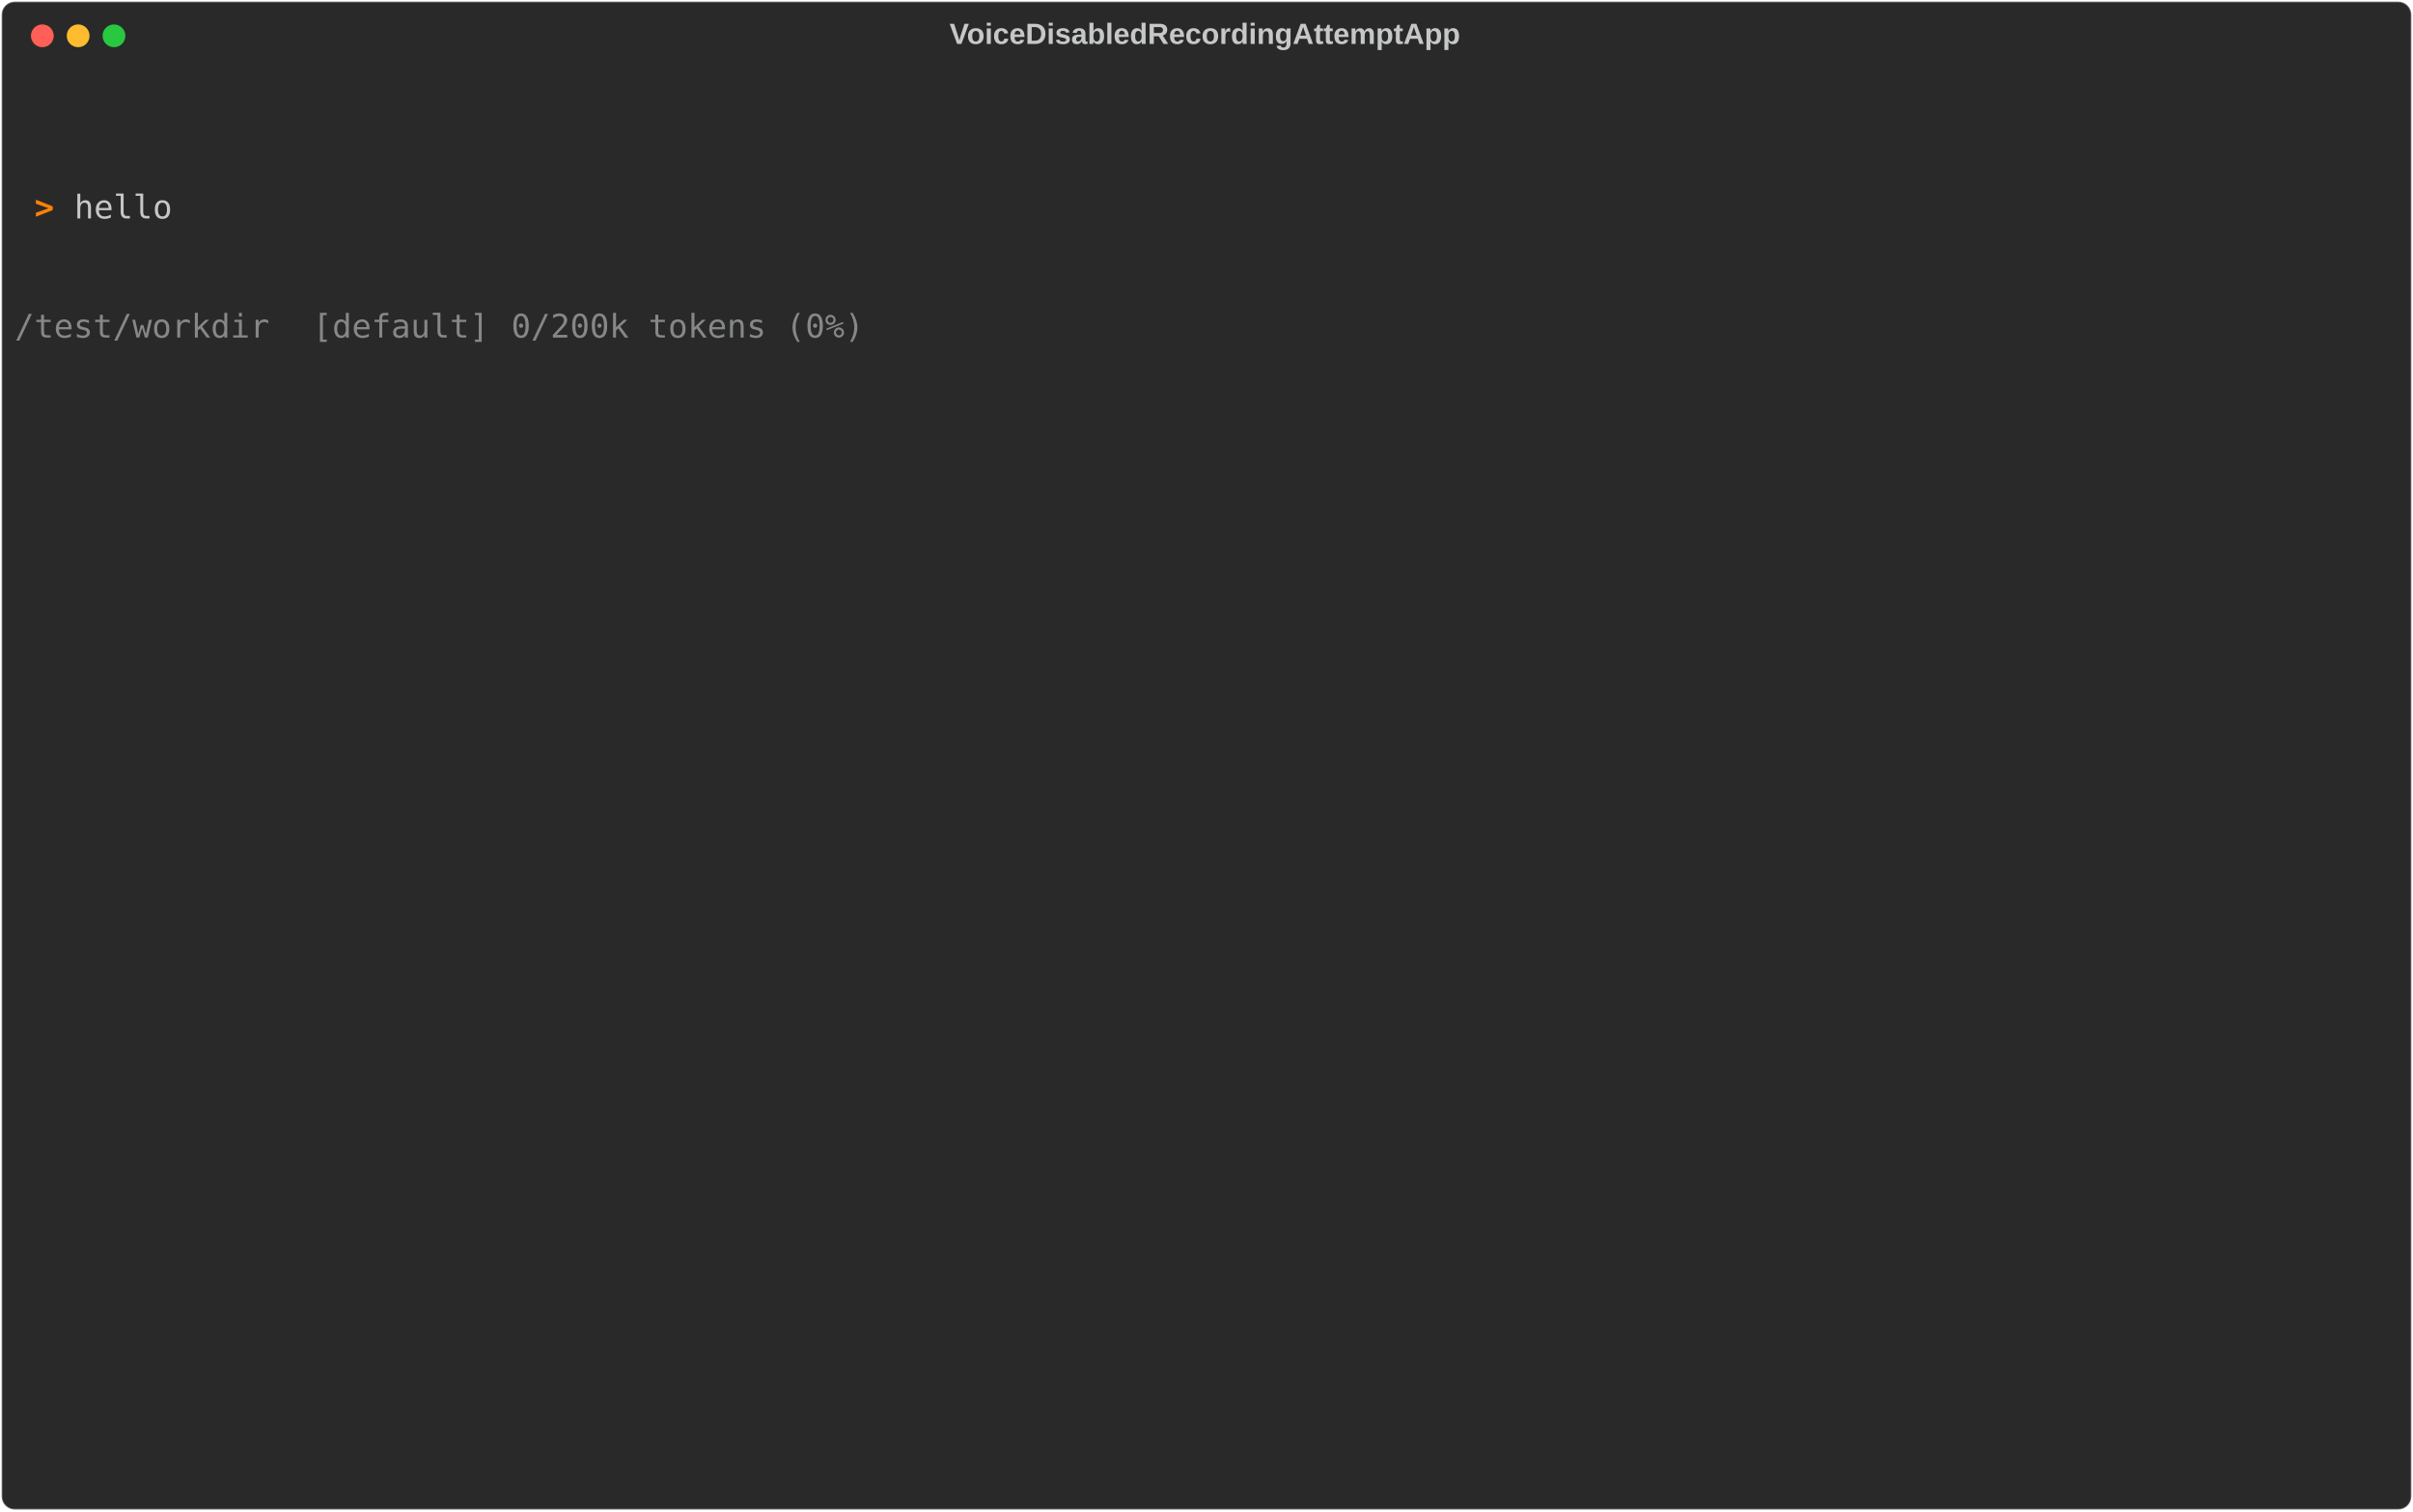
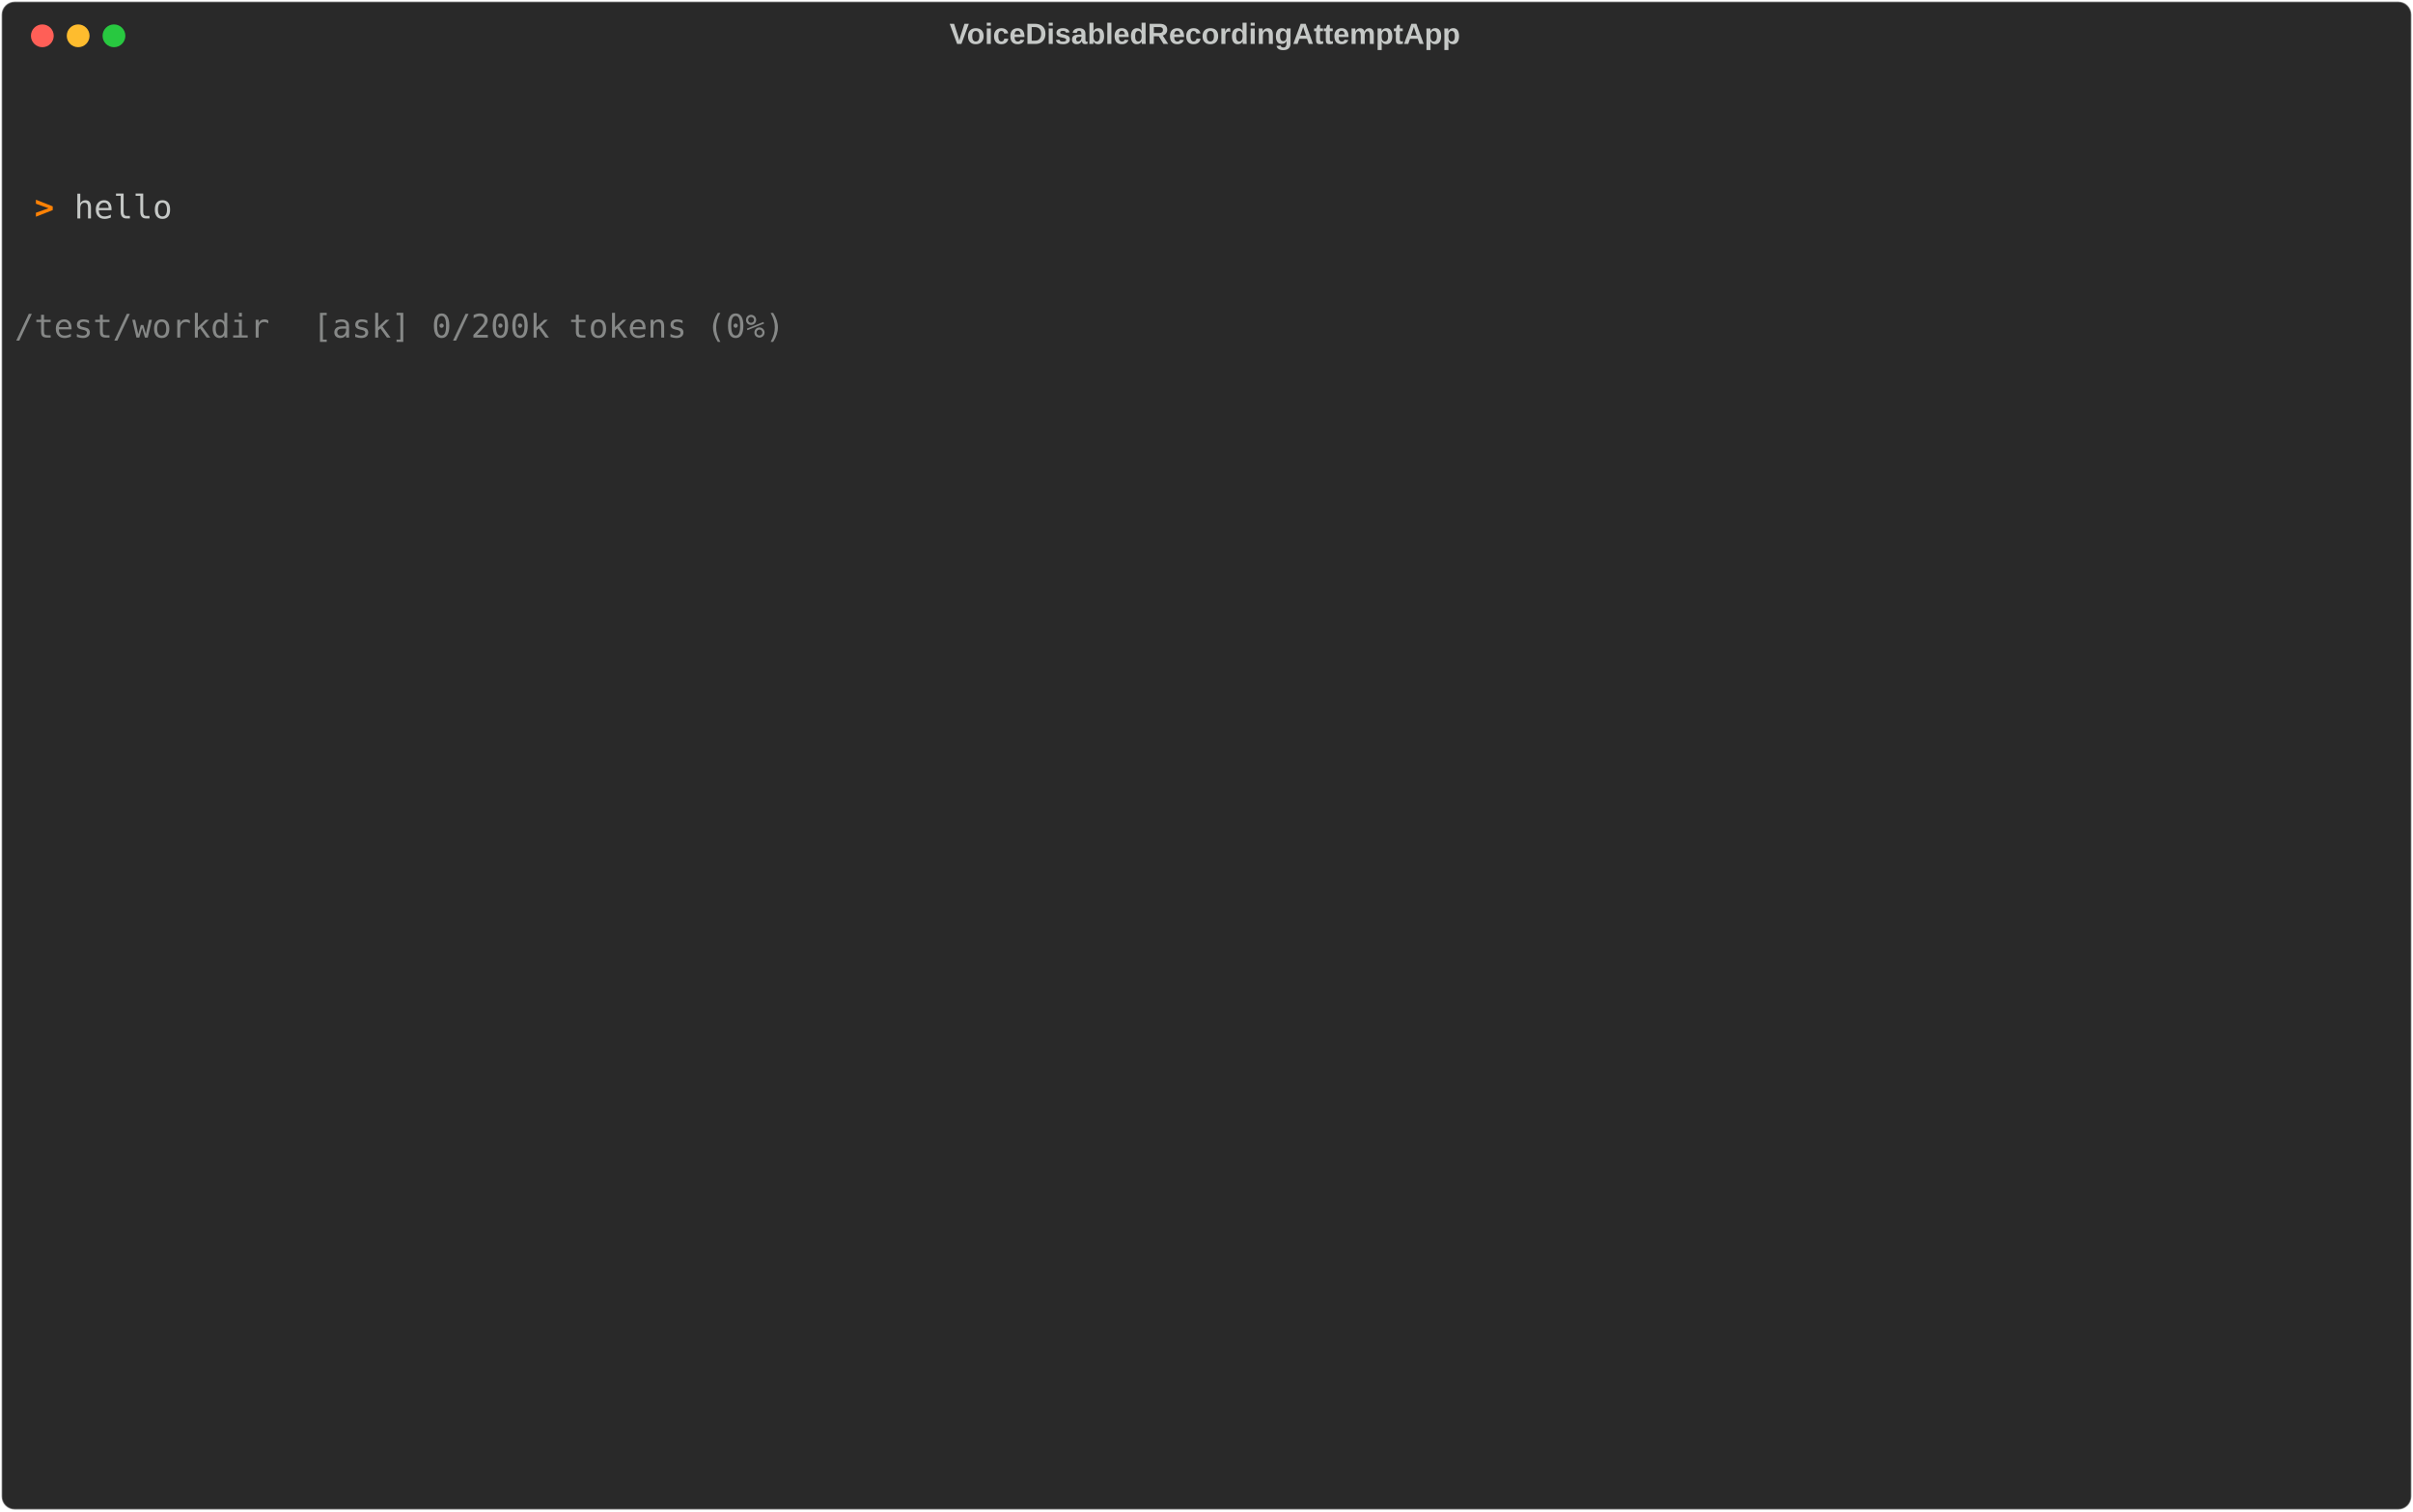
<svg xmlns="http://www.w3.org/2000/svg" class="rich-terminal" viewBox="0 0 1482 928.4">
  <style>

    @font-face {
        font-family: "Fira Code";
        src: local("FiraCode-Regular"),
                url("https://cdnjs.cloudflare.com/ajax/libs/firacode/6.2.0/woff2/FiraCode-Regular.woff2") format("woff2"),
                url("https://cdnjs.cloudflare.com/ajax/libs/firacode/6.2.0/woff/FiraCode-Regular.woff") format("woff");
        font-style: normal;
        font-weight: 400;
    }
    @font-face {
        font-family: "Fira Code";
        src: local("FiraCode-Bold"),
                url("https://cdnjs.cloudflare.com/ajax/libs/firacode/6.2.0/woff2/FiraCode-Bold.woff2") format("woff2"),
                url("https://cdnjs.cloudflare.com/ajax/libs/firacode/6.2.0/woff/FiraCode-Bold.woff") format("woff");
        font-style: bold;
        font-weight: 700;
    }

    .terminal-matrix {
        font-family: Fira Code, monospace;
        font-size: 20px;
        line-height: 24.4px;
        font-variant-east-asian: full-width;
    }

    .terminal-title {
        font-size: 18px;
        font-weight: bold;
        font-family: arial;
    }

    .terminal-r1 { fill: #c5c8c6 }
.terminal-r2 { fill: #ff8205;font-weight: bold }
.terminal-r3 { fill: #868887 }
    </style>
  <defs>
    <clipPath id="terminal-clip-terminal">
      <rect x="0" y="0" width="1463.0" height="877.4" />
    </clipPath>
    <clipPath id="terminal-line-0">
      <rect x="0" y="1.5" width="1464" height="24.65" />
    </clipPath>
    <clipPath id="terminal-line-1">
      <rect x="0" y="25.9" width="1464" height="24.65" />
    </clipPath>
    <clipPath id="terminal-line-2">
      <rect x="0" y="50.3" width="1464" height="24.65" />
    </clipPath>
    <clipPath id="terminal-line-3">
      <rect x="0" y="74.7" width="1464" height="24.65" />
    </clipPath>
    <clipPath id="terminal-line-4">
      <rect x="0" y="99.1" width="1464" height="24.65" />
    </clipPath>
    <clipPath id="terminal-line-5">
      <rect x="0" y="123.5" width="1464" height="24.65" />
    </clipPath>
    <clipPath id="terminal-line-6">
      <rect x="0" y="147.9" width="1464" height="24.65" />
    </clipPath>
    <clipPath id="terminal-line-7">
      <rect x="0" y="172.3" width="1464" height="24.65" />
    </clipPath>
    <clipPath id="terminal-line-8">
      <rect x="0" y="196.7" width="1464" height="24.65" />
    </clipPath>
    <clipPath id="terminal-line-9">
      <rect x="0" y="221.1" width="1464" height="24.65" />
    </clipPath>
    <clipPath id="terminal-line-10">
      <rect x="0" y="245.5" width="1464" height="24.65" />
    </clipPath>
    <clipPath id="terminal-line-11">
      <rect x="0" y="269.9" width="1464" height="24.65" />
    </clipPath>
    <clipPath id="terminal-line-12">
      <rect x="0" y="294.3" width="1464" height="24.65" />
    </clipPath>
    <clipPath id="terminal-line-13">
      <rect x="0" y="318.7" width="1464" height="24.65" />
    </clipPath>
    <clipPath id="terminal-line-14">
      <rect x="0" y="343.1" width="1464" height="24.65" />
    </clipPath>
    <clipPath id="terminal-line-15">
      <rect x="0" y="367.5" width="1464" height="24.65" />
    </clipPath>
    <clipPath id="terminal-line-16">
      <rect x="0" y="391.9" width="1464" height="24.65" />
    </clipPath>
    <clipPath id="terminal-line-17">
      <rect x="0" y="416.3" width="1464" height="24.65" />
    </clipPath>
    <clipPath id="terminal-line-18">
      <rect x="0" y="440.7" width="1464" height="24.65" />
    </clipPath>
    <clipPath id="terminal-line-19">
      <rect x="0" y="465.1" width="1464" height="24.65" />
    </clipPath>
    <clipPath id="terminal-line-20">
      <rect x="0" y="489.5" width="1464" height="24.65" />
    </clipPath>
    <clipPath id="terminal-line-21">
      <rect x="0" y="513.9" width="1464" height="24.65" />
    </clipPath>
    <clipPath id="terminal-line-22">
      <rect x="0" y="538.3" width="1464" height="24.65" />
    </clipPath>
    <clipPath id="terminal-line-23">
      <rect x="0" y="562.7" width="1464" height="24.65" />
    </clipPath>
    <clipPath id="terminal-line-24">
      <rect x="0" y="587.1" width="1464" height="24.65" />
    </clipPath>
    <clipPath id="terminal-line-25">
      <rect x="0" y="611.5" width="1464" height="24.65" />
    </clipPath>
    <clipPath id="terminal-line-26">
      <rect x="0" y="635.9" width="1464" height="24.65" />
    </clipPath>
    <clipPath id="terminal-line-27">
      <rect x="0" y="660.3" width="1464" height="24.65" />
    </clipPath>
    <clipPath id="terminal-line-28">
      <rect x="0" y="684.7" width="1464" height="24.65" />
    </clipPath>
    <clipPath id="terminal-line-29">
      <rect x="0" y="709.1" width="1464" height="24.65" />
    </clipPath>
    <clipPath id="terminal-line-30">
      <rect x="0" y="733.5" width="1464" height="24.65" />
    </clipPath>
    <clipPath id="terminal-line-31">
      <rect x="0" y="757.9" width="1464" height="24.65" />
    </clipPath>
    <clipPath id="terminal-line-32">
      <rect x="0" y="782.3" width="1464" height="24.65" />
    </clipPath>
    <clipPath id="terminal-line-33">
      <rect x="0" y="806.7" width="1464" height="24.65" />
    </clipPath>
    <clipPath id="terminal-line-34">
      <rect x="0" y="831.1" width="1464" height="24.65" />
    </clipPath>
  </defs>
  <rect fill="#292929" stroke="rgba(255,255,255,0.35)" stroke-width="1" x="1" y="1" width="1480" height="926.4" rx="8" />
  <text class="terminal-title" fill="#c5c8c6" text-anchor="middle" x="740" y="27">VoiceDisabledRecordingAttemptApp</text>
  <g transform="translate(26,22)">
    <circle cx="0" cy="0" r="7" fill="#ff5f57" />
    <circle cx="22" cy="0" r="7" fill="#febc2e" />
    <circle cx="44" cy="0" r="7" fill="#28c840" />
  </g>
  <g transform="translate(9, 41)" clip-path="url(#terminal-clip-terminal)">
    <g class="terminal-matrix">
      <text class="terminal-r1" x="1464" y="20" textLength="12.2" clip-path="url(#terminal-line-0)">
</text>
      <text class="terminal-r1" x="1464" y="44.4" textLength="12.2" clip-path="url(#terminal-line-1)">
</text>
      <text class="terminal-r1" x="1464" y="68.8" textLength="12.2" clip-path="url(#terminal-line-2)">
</text>
      <text class="terminal-r2" x="12.2" y="93.2" textLength="12.2" clip-path="url(#terminal-line-3)">&gt;</text>
      <text class="terminal-r1" x="36.6" y="93.2" textLength="1415.2" clip-path="url(#terminal-line-3)">hello                                                                                                               </text>
      <text class="terminal-r1" x="1464" y="93.2" textLength="12.2" clip-path="url(#terminal-line-3)">
</text>
      <text class="terminal-r1" x="1464" y="117.6" textLength="12.2" clip-path="url(#terminal-line-4)">
</text>
      <text class="terminal-r1" x="1464" y="142" textLength="12.2" clip-path="url(#terminal-line-5)">
</text>
      <text class="terminal-r3" x="0" y="166.4" textLength="158.6" clip-path="url(#terminal-line-6)">/test/workdir</text>
-       <text class="terminal-r3" x="183" y="166.4" textLength="109.8" clip-path="url(#terminal-line-6)">[default]</text>
-       <text class="terminal-r3" x="305" y="166.4" textLength="219.6" clip-path="url(#terminal-line-6)">0/200k tokens (0%)</text>
+       <text class="terminal-r3" x="183" y="166.4" textLength="61" clip-path="url(#terminal-line-6)">[ask]</text>
+       <text class="terminal-r3" x="256.2" y="166.4" textLength="219.6" clip-path="url(#terminal-line-6)">0/200k tokens (0%)</text>
      <text class="terminal-r1" x="1464" y="166.4" textLength="12.2" clip-path="url(#terminal-line-6)">
</text>
      <text class="terminal-r1" x="1464" y="190.8" textLength="12.2" clip-path="url(#terminal-line-7)">
</text>
      <text class="terminal-r1" x="1464" y="215.2" textLength="12.2" clip-path="url(#terminal-line-8)">
</text>
      <text class="terminal-r1" x="1464" y="239.6" textLength="12.2" clip-path="url(#terminal-line-9)">
</text>
      <text class="terminal-r1" x="1464" y="264" textLength="12.2" clip-path="url(#terminal-line-10)">
</text>
      <text class="terminal-r1" x="1464" y="288.4" textLength="12.2" clip-path="url(#terminal-line-11)">
</text>
      <text class="terminal-r1" x="1464" y="312.8" textLength="12.2" clip-path="url(#terminal-line-12)">
</text>
      <text class="terminal-r1" x="1464" y="337.2" textLength="12.2" clip-path="url(#terminal-line-13)">
</text>
      <text class="terminal-r1" x="1464" y="361.6" textLength="12.2" clip-path="url(#terminal-line-14)">
</text>
      <text class="terminal-r1" x="1464" y="386" textLength="12.2" clip-path="url(#terminal-line-15)">
</text>
      <text class="terminal-r1" x="1464" y="410.4" textLength="12.2" clip-path="url(#terminal-line-16)">
</text>
      <text class="terminal-r1" x="1464" y="434.8" textLength="12.2" clip-path="url(#terminal-line-17)">
</text>
      <text class="terminal-r1" x="1464" y="459.2" textLength="12.2" clip-path="url(#terminal-line-18)">
</text>
      <text class="terminal-r1" x="1464" y="483.6" textLength="12.2" clip-path="url(#terminal-line-19)">
</text>
      <text class="terminal-r1" x="1464" y="508" textLength="12.2" clip-path="url(#terminal-line-20)">
</text>
      <text class="terminal-r1" x="1464" y="532.4" textLength="12.2" clip-path="url(#terminal-line-21)">
</text>
      <text class="terminal-r1" x="1464" y="556.8" textLength="12.2" clip-path="url(#terminal-line-22)">
</text>
      <text class="terminal-r1" x="1464" y="581.2" textLength="12.2" clip-path="url(#terminal-line-23)">
</text>
      <text class="terminal-r1" x="1464" y="605.6" textLength="12.2" clip-path="url(#terminal-line-24)">
</text>
      <text class="terminal-r1" x="1464" y="630" textLength="12.2" clip-path="url(#terminal-line-25)">
</text>
      <text class="terminal-r1" x="1464" y="654.4" textLength="12.2" clip-path="url(#terminal-line-26)">
</text>
      <text class="terminal-r1" x="1464" y="678.8" textLength="12.2" clip-path="url(#terminal-line-27)">
</text>
      <text class="terminal-r1" x="1464" y="703.2" textLength="12.2" clip-path="url(#terminal-line-28)">
</text>
      <text class="terminal-r1" x="1464" y="727.6" textLength="12.2" clip-path="url(#terminal-line-29)">
</text>
      <text class="terminal-r1" x="1464" y="752" textLength="12.2" clip-path="url(#terminal-line-30)">
</text>
      <text class="terminal-r1" x="1464" y="776.4" textLength="12.2" clip-path="url(#terminal-line-31)">
</text>
      <text class="terminal-r1" x="1464" y="800.8" textLength="12.2" clip-path="url(#terminal-line-32)">
</text>
      <text class="terminal-r1" x="1464" y="825.2" textLength="12.2" clip-path="url(#terminal-line-33)">
</text>
      <text class="terminal-r1" x="1464" y="849.6" textLength="12.2" clip-path="url(#terminal-line-34)">
</text>
    </g>
  </g>
</svg>
